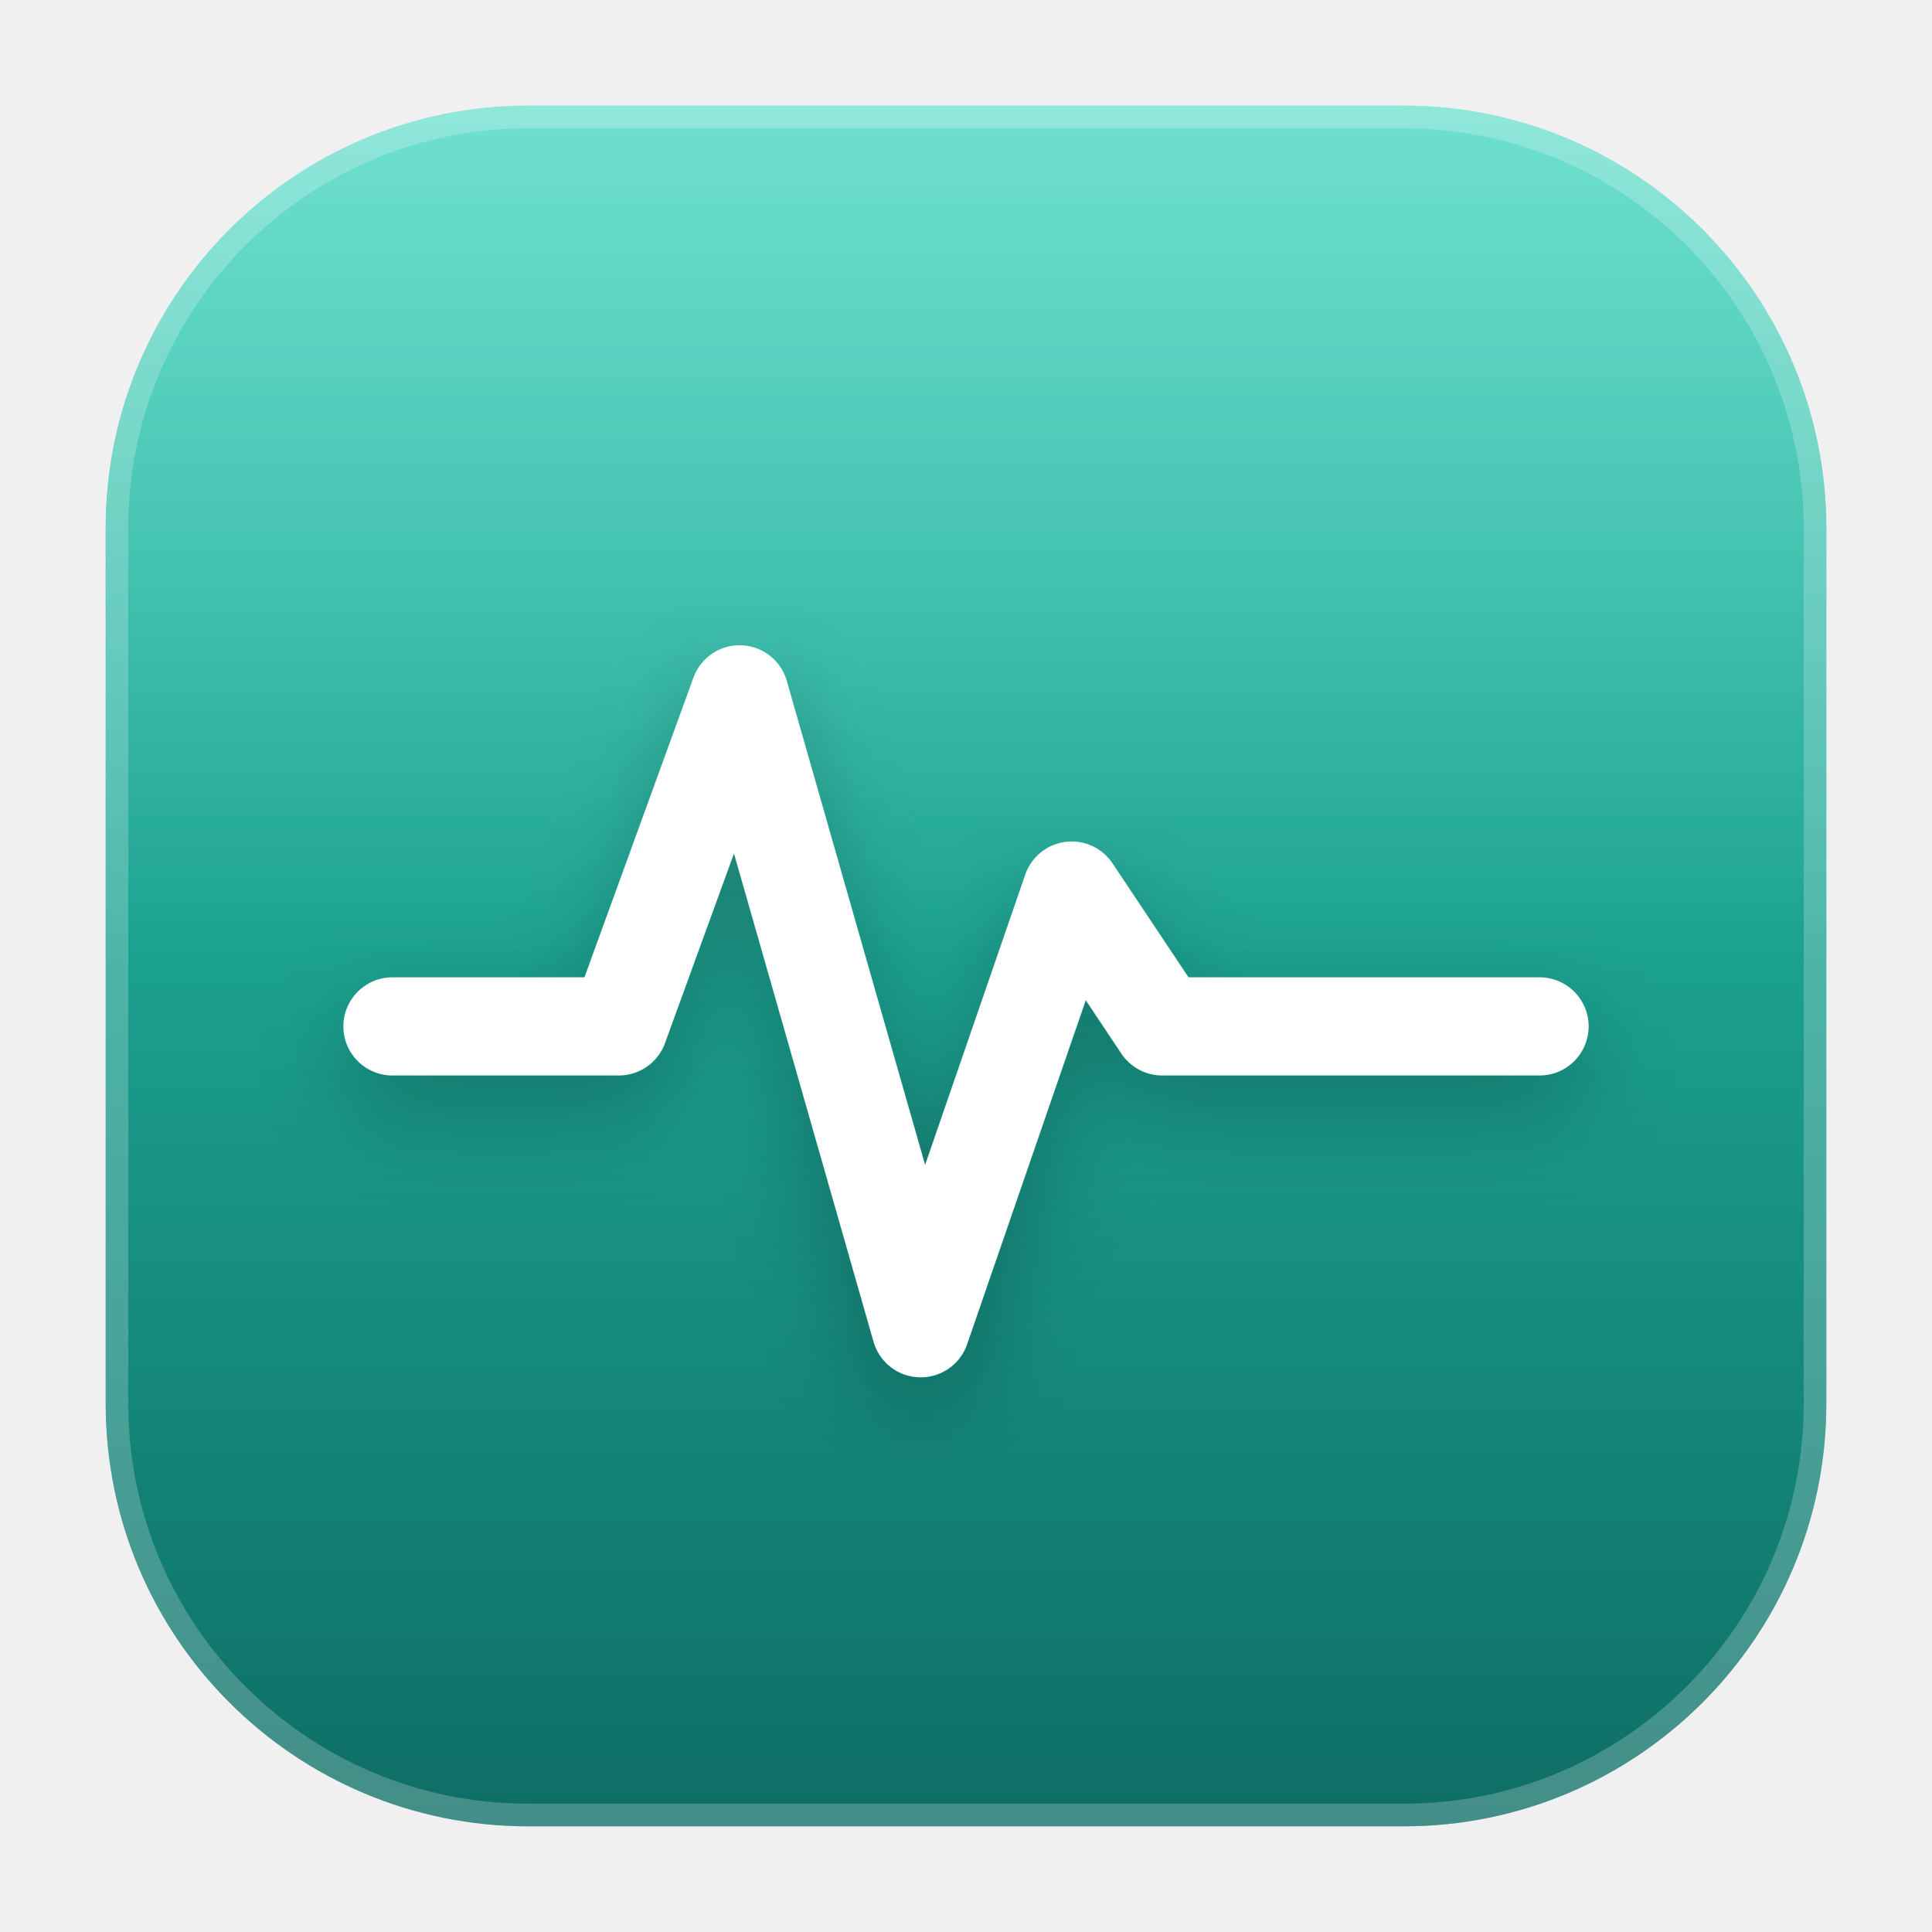
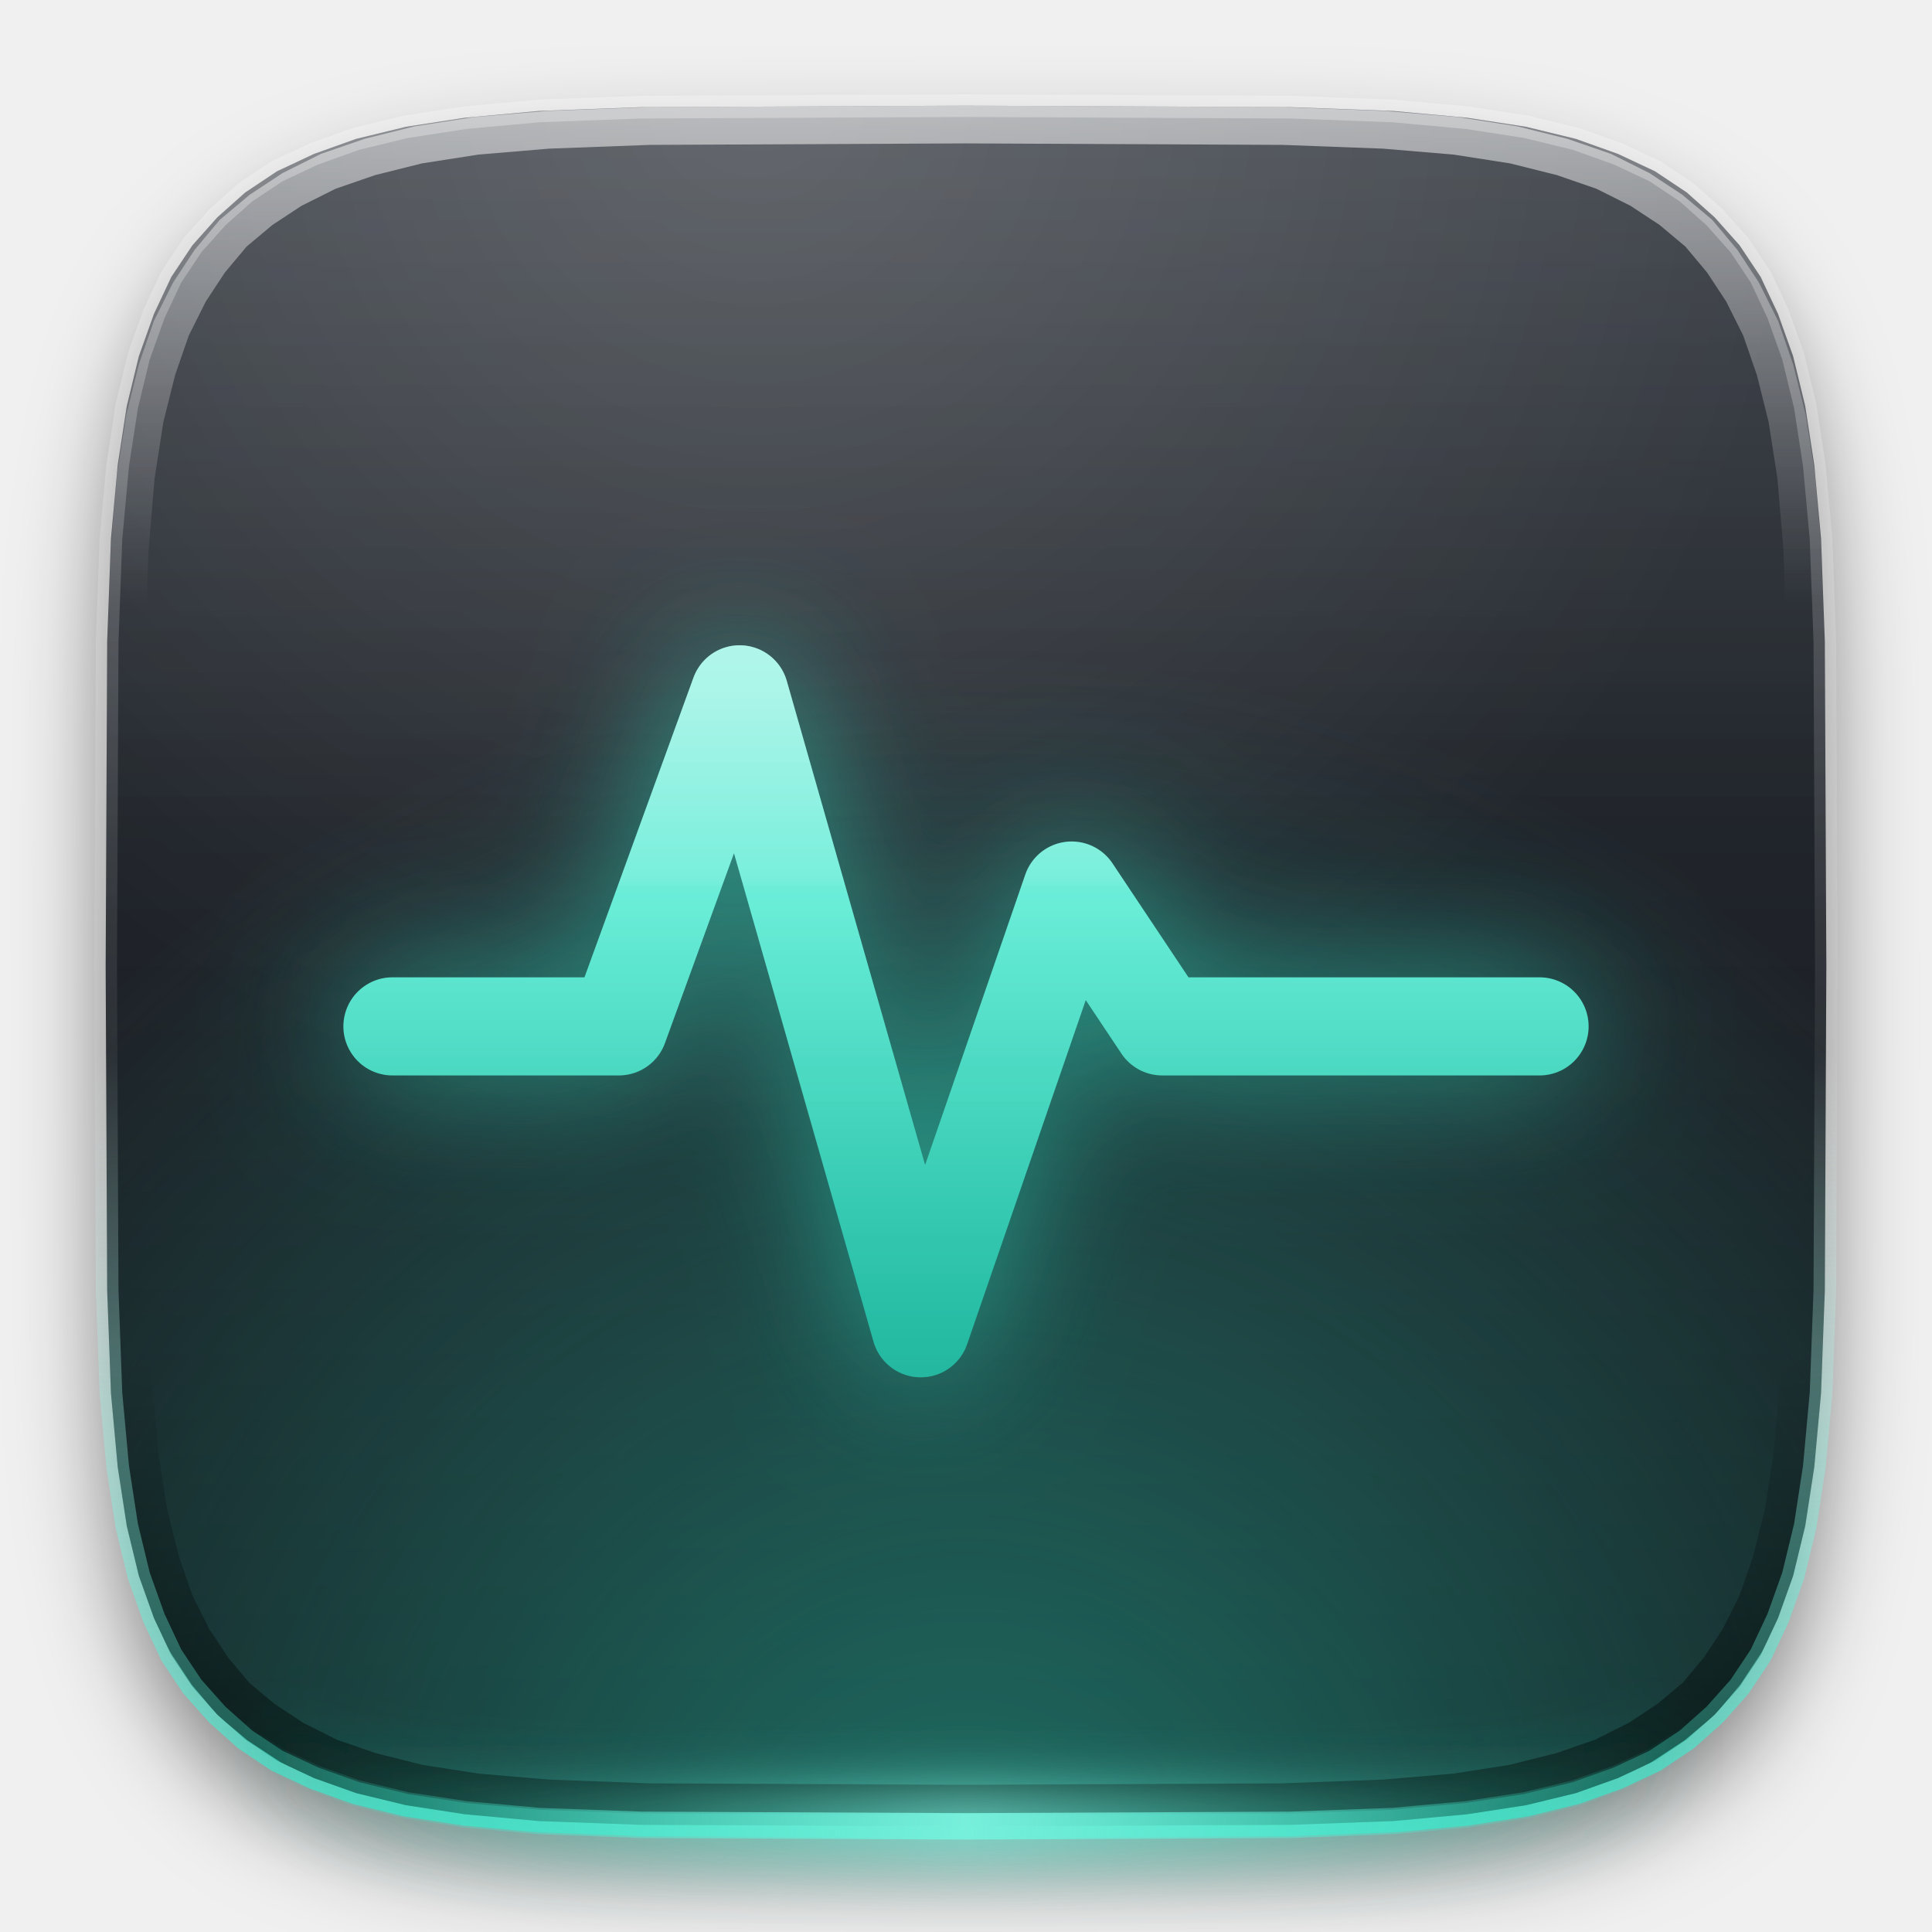
<svg xmlns="http://www.w3.org/2000/svg" viewBox="0 0 256 256" width="256" height="256">
  <defs>
-     <linearGradient id="g" x1="0" y1="0" x2="0" y2="1">
-       <stop offset="0" stop-color="#28D2B8" />
-       <stop offset="1" stop-color="#0E6D65" />
+     <linearGradient id="tile" x1="0" y1="0" x2="0" y2="1">
+       <stop offset="0" stop-color="#2B3038" />
+       <stop offset="1" stop-color="#121519" />
    </linearGradient>
-     <linearGradient id="s" x1="0" y1="0" x2="0" y2="1">
-       <stop offset="0" stop-color="#fff" stop-opacity=".34" />
-       <stop offset=".5" stop-color="#fff" stop-opacity="0" />
+     <radialGradient id="glow" cx=".5" cy="1.04" r=".72">
+       <stop offset="0" stop-color="#2EE6C8" stop-opacity=".42" />
+       <stop offset="1" stop-color="#2EE6C8" stop-opacity="0" />
+     </radialGradient>
+     <linearGradient id="sheen" x1="0" y1="0" x2="0" y2="1">
+       <stop offset="0" stop-color="#fff" stop-opacity=".14" />
+       <stop offset=".42" stop-color="#fff" stop-opacity="0" />
    </linearGradient>
-     <filter id="d" x="-20%" y="-20%" width="140%" height="150%">
-       <feDropShadow dx="0" dy="5" stdDeviation="6" flood-color="#000" flood-opacity=".22" />
+     <radialGradient id="spec" cx=".38" cy="0" r=".6">
+       <stop offset="0" stop-color="#fff" stop-opacity=".16" />
+       <stop offset="1" stop-color="#fff" stop-opacity="0" />
+     </radialGradient>
+     <linearGradient id="rim" x1="0" y1="0" x2="0" y2="1">
+       <stop offset="0" stop-color="#fff" stop-opacity=".30" />
+       <stop offset=".55" stop-color="#fff" stop-opacity=".06" />
+       <stop offset="1" stop-color="#2EE6C8" stop-opacity=".75" />
+     </linearGradient>
+     <linearGradient id="hi" gradientUnits="userSpaceOnUse" x1="0" y1="14" x2="0" y2="80">
+       <stop offset="0" stop-color="#fff" stop-opacity=".55" />
+       <stop offset="1" stop-color="#fff" stop-opacity="0" />
+     </linearGradient>
+     <linearGradient id="lo" gradientUnits="userSpaceOnUse" x1="0" y1="180" x2="0" y2="242">
+       <stop offset="0" stop-color="#000" stop-opacity="0" />
+       <stop offset="1" stop-color="#000" stop-opacity=".55" />
+     </linearGradient>
+     <filter id="drop" x="-20%" y="-20%" width="140%" height="150%">
+       <feGaussianBlur stdDeviation="6" />
+       <feOffset dy="6" />
    </filter>
+     <clipPath id="inside">
+       <path d="M242.0 128.0 L241.8 171.0 L241.3 184.6 L240.4 194.4 L239.2 202.2 L237.6 208.8 L235.6 214.4 L233.3 219.3 L230.5 223.5 L227.2 227.2 L223.5 230.5 L219.3 233.3 L214.4 235.6 L208.8 237.6 L202.2 239.2 L194.4 240.4 L184.6 241.3 L171.0 241.8 L128.0 242.0 L85.0 241.8 L71.4 241.3 L61.6 240.4 L53.8 239.2 L47.2 237.6 L41.6 235.6 L36.7 233.3 L32.5 230.5 L28.8 227.2 L25.5 223.5 L22.7 219.3 L20.4 214.4 L18.4 208.8 L16.8 202.2 L15.6 194.4 L14.7 184.6 L14.2 171.0 L14.0 128.0 L14.2 85.0 L14.7 71.4 L15.6 61.6 L16.8 53.8 L18.4 47.2 L20.4 41.6 L22.7 36.7 L25.5 32.5 L28.8 28.8 L32.5 25.5 L36.7 22.7 L41.6 20.4 L47.2 18.4 L53.8 16.8 L61.6 15.6 L71.4 14.7 L85.0 14.2 L128.0 14.0 L171.0 14.2 L184.6 14.7 L194.4 15.6 L202.2 16.8 L208.8 18.4 L214.4 20.4 L219.3 22.7 L223.5 25.5 L227.2 28.8 L230.5 32.5 L233.3 36.7 L235.6 41.6 L237.6 47.2 L239.2 53.8 L240.4 61.6 L241.3 71.4 L241.8 85.0Z" />
+     </clipPath>
+     <linearGradient id="ink" x1="0" y1="0" x2="0" y2="1">
+       <stop offset="0" stop-color="#86F0DF" />
+       <stop offset="1" stop-color="#2EE6C8" />
+     </linearGradient>
+     <filter id="halo" x="-30%" y="-30%" width="160%" height="160%">
+       <feGaussianBlur stdDeviation="9" />
+     </filter>
+     <filter id="soft" x="-40%" y="-40%" width="180%" height="180%">
+       <feGaussianBlur stdDeviation="4" />
+     </filter>
+     <mask id="shape" maskUnits="userSpaceOnUse" x="0" y="0" width="256" height="256">
+       <path fill="none" stroke="#fff" stroke-width="13" stroke-linecap="round" stroke-linejoin="round" d="M52 136h30l16-44 24 84 20-58 12 18h50" />
+     </mask>
+     <linearGradient id="gloss" gradientUnits="userSpaceOnUse" x1="0" y1="56" x2="0" y2="200">
+       <stop offset="0" stop-color="#fff" stop-opacity=".62" />
+       <stop offset=".42" stop-color="#fff" stop-opacity=".08" />
+       <stop offset=".43" stop-color="#fff" stop-opacity="0" />
+       <stop offset="1" stop-color="#fff" stop-opacity="0" />
+     </linearGradient>
+     <linearGradient id="foot" gradientUnits="userSpaceOnUse" x1="0" y1="120" x2="0" y2="206">
+       <stop offset="0" stop-color="#000" stop-opacity="0" />
+       <stop offset="1" stop-color="#000" stop-opacity=".28" />
+     </linearGradient>
+     <linearGradient id="ring" gradientUnits="userSpaceOnUse" x1="14" y1="0" x2="242" y2="0">
+       <stop offset=".08" stop-color="#2EE6C8" stop-opacity="0" />
+       <stop offset=".5" stop-color="#77EFDB" />
+       <stop offset=".92" stop-color="#2EE6C8" stop-opacity="0" />
+     </linearGradient>
+     <clipPath id="low">
+       <rect x="0" y="196" width="256" height="60" />
+     </clipPath>
  </defs>
-   <rect x="14" y="14" width="228" height="228" rx="56" fill="url(#g)" />
-   <rect x="14" y="14" width="228" height="228" rx="56" fill="url(#s)" />
-   <rect x="15.5" y="15.5" width="225" height="225" rx="54.5" fill="none" stroke="#fff" stroke-opacity=".22" stroke-width="3" />
-   <g filter="url(#d)">
-     <path fill="none" stroke="#fff" stroke-width="13" stroke-linecap="round" stroke-linejoin="round" d="M52 136h30l16-44 24 84 20-58 12 18h50" />
+   <path d="M242.0 128.0 L241.8 171.0 L241.3 184.6 L240.4 194.4 L239.2 202.2 L237.6 208.8 L235.6 214.4 L233.3 219.3 L230.5 223.5 L227.2 227.2 L223.5 230.5 L219.3 233.3 L214.4 235.6 L208.8 237.6 L202.2 239.2 L194.4 240.4 L184.6 241.3 L171.0 241.8 L128.0 242.0 L85.0 241.8 L71.4 241.3 L61.6 240.4 L53.8 239.2 L47.2 237.6 L41.6 235.6 L36.7 233.3 L32.5 230.5 L28.8 227.2 L25.5 223.5 L22.7 219.3 L20.4 214.4 L18.4 208.8 L16.8 202.2 L15.6 194.4 L14.7 184.6 L14.2 171.0 L14.0 128.0 L14.2 85.0 L14.7 71.4 L15.6 61.6 L16.8 53.8 L18.4 47.2 L20.4 41.6 L22.7 36.7 L25.5 32.5 L28.8 28.8 L32.5 25.5 L36.7 22.7 L41.6 20.4 L47.2 18.4 L53.8 16.8 L61.6 15.6 L71.4 14.7 L85.0 14.2 L128.0 14.0 L171.0 14.2 L184.6 14.7 L194.4 15.6 L202.2 16.8 L208.8 18.4 L214.4 20.4 L219.3 22.7 L223.5 25.5 L227.2 28.8 L230.5 32.5 L233.3 36.7 L235.6 41.6 L237.6 47.2 L239.2 53.8 L240.4 61.6 L241.3 71.4 L241.8 85.0Z" fill="#000" opacity=".5" filter="url(#drop)" />
+   <path d="M242.0 128.0 L241.8 171.0 L241.3 184.6 L240.4 194.4 L239.2 202.2 L237.6 208.8 L235.6 214.4 L233.3 219.3 L230.5 223.5 L227.2 227.2 L223.5 230.5 L219.3 233.3 L214.4 235.6 L208.8 237.6 L202.2 239.2 L194.4 240.4 L184.6 241.3 L171.0 241.8 L128.0 242.0 L85.0 241.8 L71.4 241.3 L61.6 240.4 L53.8 239.2 L47.2 237.6 L41.6 235.6 L36.7 233.3 L32.5 230.5 L28.8 227.2 L25.5 223.5 L22.7 219.3 L20.4 214.4 L18.4 208.8 L16.8 202.2 L15.6 194.4 L14.7 184.6 L14.2 171.0 L14.0 128.0 L14.2 85.0 L14.7 71.4 L15.6 61.6 L16.8 53.8 L18.4 47.2 L20.4 41.6 L22.7 36.7 L25.5 32.5 L28.8 28.8 L32.5 25.5 L36.7 22.7 L41.6 20.4 L47.2 18.4 L53.8 16.8 L61.6 15.6 L71.4 14.7 L85.0 14.2 L128.0 14.0 L171.0 14.2 L184.6 14.7 L194.4 15.6 L202.2 16.8 L208.8 18.4 L214.4 20.4 L219.3 22.7 L223.5 25.5 L227.2 28.8 L230.5 32.5 L233.3 36.7 L235.6 41.6 L237.6 47.2 L239.2 53.8 L240.4 61.6 L241.3 71.4 L241.8 85.0Z" fill="url(#tile)" />
+   <path d="M242.0 128.0 L241.8 171.0 L241.3 184.6 L240.4 194.4 L239.2 202.2 L237.6 208.8 L235.6 214.4 L233.3 219.3 L230.5 223.5 L227.2 227.2 L223.5 230.5 L219.3 233.3 L214.4 235.6 L208.8 237.6 L202.2 239.2 L194.4 240.4 L184.6 241.3 L171.0 241.8 L128.0 242.0 L85.0 241.8 L71.4 241.3 L61.6 240.4 L53.8 239.2 L47.2 237.6 L41.6 235.6 L36.7 233.3 L32.5 230.5 L28.8 227.2 L25.5 223.5 L22.7 219.3 L20.4 214.4 L18.4 208.8 L16.8 202.2 L15.6 194.4 L14.7 184.6 L14.2 171.0 L14.0 128.0 L14.2 85.0 L14.7 71.4 L15.6 61.6 L16.8 53.8 L18.4 47.2 L20.4 41.6 L22.7 36.7 L25.5 32.5 L28.8 28.8 L32.5 25.5 L36.7 22.7 L41.6 20.4 L47.2 18.4 L53.8 16.8 L61.6 15.6 L71.4 14.7 L85.0 14.2 L128.0 14.0 L171.0 14.2 L184.6 14.7 L194.4 15.6 L202.2 16.8 L208.8 18.4 L214.4 20.4 L219.3 22.7 L223.5 25.5 L227.2 28.8 L230.5 32.5 L233.3 36.7 L235.6 41.6 L237.6 47.2 L239.2 53.8 L240.4 61.6 L241.3 71.4 L241.8 85.0Z" fill="url(#spec)" />
+   <path d="M242.0 128.0 L241.8 171.0 L241.3 184.6 L240.4 194.4 L239.2 202.2 L237.6 208.8 L235.6 214.4 L233.3 219.3 L230.5 223.5 L227.2 227.2 L223.5 230.5 L219.3 233.3 L214.4 235.6 L208.8 237.6 L202.2 239.2 L194.4 240.4 L184.6 241.3 L171.0 241.8 L128.0 242.0 L85.0 241.8 L71.4 241.3 L61.6 240.4 L53.8 239.2 L47.2 237.6 L41.6 235.6 L36.7 233.3 L32.5 230.5 L28.8 227.2 L25.5 223.5 L22.7 219.3 L20.4 214.4 L18.4 208.8 L16.8 202.2 L15.6 194.4 L14.7 184.6 L14.2 171.0 L14.0 128.0 L14.2 85.0 L14.7 71.4 L15.6 61.6 L16.8 53.8 L18.4 47.2 L20.4 41.6 L22.7 36.7 L25.5 32.5 L28.8 28.8 L32.5 25.5 L36.7 22.7 L41.6 20.4 L47.2 18.4 L53.8 16.8 L61.6 15.6 L71.4 14.7 L85.0 14.2 L128.0 14.0 L171.0 14.2 L184.6 14.7 L194.4 15.6 L202.2 16.8 L208.8 18.4 L214.4 20.4 L219.3 22.7 L223.5 25.5 L227.2 28.8 L230.5 32.5 L233.3 36.7 L235.6 41.6 L237.6 47.2 L239.2 53.8 L240.4 61.6 L241.3 71.4 L241.8 85.0Z" fill="url(#glow)" />
+   <path d="M242.0 128.0 L241.8 171.0 L241.3 184.6 L240.4 194.4 L239.2 202.2 L237.6 208.8 L235.6 214.4 L233.3 219.3 L230.5 223.5 L227.2 227.2 L223.5 230.5 L219.3 233.3 L214.4 235.6 L208.8 237.6 L202.2 239.2 L194.4 240.4 L184.6 241.3 L171.0 241.8 L128.0 242.0 L85.0 241.8 L71.4 241.3 L61.6 240.4 L53.8 239.2 L47.2 237.6 L41.6 235.6 L36.7 233.3 L32.5 230.5 L28.8 227.2 L25.5 223.5 L22.7 219.3 L20.4 214.4 L18.4 208.8 L16.8 202.2 L15.6 194.4 L14.7 184.6 L14.2 171.0 L14.0 128.0 L14.2 85.0 L14.7 71.4 L15.6 61.6 L16.8 53.8 L18.4 47.2 L20.4 41.6 L22.7 36.7 L25.5 32.5 L28.8 28.8 L32.5 25.5 L36.7 22.7 L41.6 20.4 L47.2 18.4 L53.8 16.8 L61.6 15.6 L71.4 14.7 L85.0 14.2 L128.0 14.0 L171.0 14.2 L184.6 14.7 L194.4 15.6 L202.2 16.8 L208.8 18.4 L214.4 20.4 L219.3 22.7 L223.5 25.5 L227.2 28.8 L230.5 32.5 L233.3 36.7 L235.6 41.6 L237.6 47.2 L239.2 53.8 L240.4 61.6 L241.3 71.4 L241.8 85.0Z" fill="url(#sheen)" />
+   <g filter="url(#halo)" opacity=".55">
+     <path fill="none" stroke="#2EE6C8" stroke-width="13" stroke-linecap="round" stroke-linejoin="round" d="M52 136h30l16-44 24 84 20-58 12 18h50" />
+   </g>
+   <path fill="none" stroke="url(#ink)" stroke-width="13" stroke-linecap="round" stroke-linejoin="round" d="M52 136h30l16-44 24 84 20-58 12 18h50" />
+   <rect width="256" height="256" fill="url(#gloss)" mask="url(#shape)" />
+   <rect width="256" height="256" fill="url(#foot)" mask="url(#shape)" />
+   <path d="M242.0 128.0 L241.8 171.0 L241.3 184.6 L240.4 194.4 L239.2 202.2 L237.6 208.8 L235.6 214.4 L233.3 219.3 L230.5 223.5 L227.2 227.2 L223.5 230.5 L219.3 233.3 L214.4 235.6 L208.8 237.6 L202.2 239.2 L194.4 240.4 L184.6 241.3 L171.0 241.8 L128.0 242.0 L85.0 241.8 L71.4 241.3 L61.6 240.4 L53.8 239.2 L47.2 237.6 L41.6 235.6 L36.7 233.3 L32.5 230.5 L28.8 227.2 L25.5 223.5 L22.7 219.3 L20.4 214.4 L18.4 208.8 L16.8 202.2 L15.6 194.4 L14.7 184.6 L14.2 171.0 L14.0 128.0 L14.2 85.0 L14.7 71.4 L15.6 61.6 L16.8 53.8 L18.4 47.2 L20.4 41.6 L22.7 36.7 L25.5 32.5 L28.8 28.8 L32.5 25.5 L36.7 22.7 L41.6 20.4 L47.2 18.4 L53.8 16.8 L61.6 15.6 L71.4 14.7 L85.0 14.2 L128.0 14.0 L171.0 14.2 L184.6 14.7 L194.4 15.6 L202.2 16.8 L208.8 18.4 L214.4 20.4 L219.3 22.7 L223.5 25.5 L227.2 28.8 L230.5 32.5 L233.3 36.7 L235.6 41.6 L237.6 47.2 L239.2 53.8 L240.4 61.6 L241.3 71.4 L241.8 85.0Z" fill="none" stroke="url(#rim)" stroke-width="3" />
+   <g clip-path="url(#inside)">
+     <path d="M239.5 128.0 L239.3 170.0 L238.8 183.4 L238.0 192.9 L236.8 200.6 L235.2 207.0 L233.3 212.5 L230.9 217.3 L228.2 221.4 L225.1 225.1 L221.4 228.2 L217.3 230.9 L212.5 233.3 L207.0 235.2 L200.6 236.8 L192.9 238.0 L183.4 238.8 L170.0 239.3 L128.0 239.5 L86.0 239.3 L72.6 238.8 L63.1 238.0 L55.4 236.8 L49.0 235.2 L43.5 233.3 L38.7 230.9 L34.6 228.2 L30.9 225.1 L27.8 221.4 L25.1 217.3 L22.7 212.5 L20.8 207.0 L19.2 200.6 L18.0 192.9 L17.2 183.4 L16.7 170.0 L16.5 128.0 L16.7 86.0 L17.2 72.6 L18.0 63.1 L19.2 55.4 L20.8 49.0 L22.7 43.5 L25.1 38.7 L27.8 34.6 L30.9 30.9 L34.6 27.8 L38.7 25.1 L43.5 22.7 L49.0 20.8 L55.4 19.2 L63.1 18.0 L72.6 17.2 L86.0 16.7 L128.0 16.5 L170.0 16.7 L183.4 17.2 L192.9 18.0 L200.6 19.2 L207.0 20.8 L212.5 22.7 L217.3 25.1 L221.4 27.8 L225.1 30.9 L228.2 34.6 L230.9 38.7 L233.3 43.5 L235.2 49.0 L236.8 55.4 L238.0 63.1 L238.8 72.6 L239.3 86.0Z" fill="none" stroke="url(#hi)" stroke-width="5" />
+     <path d="M239.5 128.0 L239.3 170.0 L238.8 183.4 L238.0 192.9 L236.8 200.6 L235.2 207.0 L233.3 212.5 L230.9 217.3 L228.2 221.4 L225.1 225.1 L221.4 228.2 L217.3 230.9 L212.5 233.3 L207.0 235.2 L200.6 236.8 L192.9 238.0 L183.4 238.8 L170.0 239.3 L128.0 239.5 L86.0 239.3 L72.6 238.8 L63.1 238.0 L55.4 236.8 L49.0 235.2 L43.5 233.3 L38.7 230.9 L34.6 228.2 L30.9 225.1 L27.8 221.4 L25.1 217.3 L22.7 212.5 L20.8 207.0 L19.2 200.6 L18.0 192.9 L17.2 183.4 L16.7 170.0 L16.5 128.0 L16.7 86.0 L17.2 72.6 L18.0 63.1 L19.2 55.4 L20.8 49.0 L22.7 43.5 L25.1 38.7 L27.8 34.6 L30.9 30.9 L34.6 27.8 L38.7 25.1 L43.5 22.7 L49.0 20.8 L55.4 19.2 L63.1 18.0 L72.6 17.2 L86.0 16.7 L128.0 16.5 L170.0 16.7 L183.4 17.2 L192.9 18.0 L200.6 19.2 L207.0 20.8 L212.5 22.7 L217.3 25.1 L221.4 27.8 L225.1 30.9 L228.2 34.6 L230.9 38.7 L233.3 43.5 L235.2 49.0 L236.8 55.4 L238.0 63.1 L238.8 72.6 L239.3 86.0Z" fill="none" stroke="url(#lo)" stroke-width="6" />
+   </g>
+   <g clip-path="url(#low)">
+     <path d="M242.0 128.0 L241.8 171.0 L241.3 184.6 L240.4 194.4 L239.2 202.2 L237.6 208.8 L235.6 214.4 L233.3 219.3 L230.5 223.5 L227.2 227.2 L223.5 230.5 L219.3 233.3 L214.4 235.6 L208.8 237.6 L202.2 239.2 L194.4 240.4 L184.6 241.3 L171.0 241.8 L128.0 242.0 L85.0 241.8 L71.4 241.3 L61.6 240.4 L53.8 239.2 L47.2 237.6 L41.6 235.6 L36.7 233.3 L32.5 230.5 L28.8 227.2 L25.5 223.5 L22.7 219.3 L20.4 214.4 L18.4 208.8 L16.8 202.2 L15.6 194.4 L14.7 184.6 L14.2 171.0 L14.0 128.0 L14.2 85.0 L14.7 71.4 L15.6 61.6 L16.8 53.8 L18.4 47.2 L20.4 41.6 L22.7 36.7 L25.5 32.5 L28.8 28.8 L32.5 25.5 L36.7 22.7 L41.6 20.4 L47.2 18.4 L53.8 16.8 L61.6 15.6 L71.4 14.7 L85.0 14.2 L128.0 14.0 L171.0 14.2 L184.6 14.7 L194.4 15.6 L202.2 16.8 L208.8 18.4 L214.4 20.4 L219.3 22.7 L223.5 25.5 L227.2 28.8 L230.5 32.5 L233.3 36.7 L235.6 41.6 L237.6 47.2 L239.2 53.8 L240.4 61.6 L241.3 71.4 L241.8 85.0Z" fill="none" stroke="url(#ring)" stroke-width="9" filter="url(#soft)" opacity=".9" />
+     <path d="M242.0 128.0 L241.8 171.0 L241.3 184.6 L240.4 194.4 L239.2 202.2 L237.6 208.8 L235.6 214.4 L233.3 219.3 L230.5 223.5 L227.2 227.2 L223.5 230.5 L219.3 233.3 L214.4 235.6 L208.8 237.6 L202.2 239.2 L194.4 240.4 L184.6 241.3 L171.0 241.8 L128.0 242.0 L85.0 241.8 L71.4 241.3 L61.6 240.4 L53.8 239.2 L47.2 237.6 L41.6 235.6 L36.7 233.3 L32.5 230.5 L28.8 227.2 L25.5 223.5 L22.7 219.3 L20.4 214.4 L18.4 208.8 L16.8 202.2 L15.6 194.4 L14.7 184.6 L14.2 171.0 L14.0 128.0 L14.2 85.0 L14.7 71.4 L15.6 61.6 L16.8 53.8 L18.4 47.2 L20.4 41.6 L22.7 36.7 L25.5 32.5 L28.8 28.8 L32.5 25.5 L36.7 22.7 L41.6 20.4 L47.2 18.4 L53.8 16.8 L61.6 15.6 L71.4 14.7 L85.0 14.2 L128.0 14.0 L171.0 14.2 L184.6 14.7 L194.4 15.6 L202.2 16.8 L208.8 18.4 L214.4 20.4 L219.3 22.7 L223.5 25.5 L227.2 28.8 L230.5 32.5 L233.3 36.7 L235.6 41.6 L237.6 47.2 L239.2 53.8 L240.4 61.6 L241.3 71.4 L241.8 85.0Z" fill="none" stroke="url(#ring)" stroke-width="3.5" />
  </g>
</svg>
